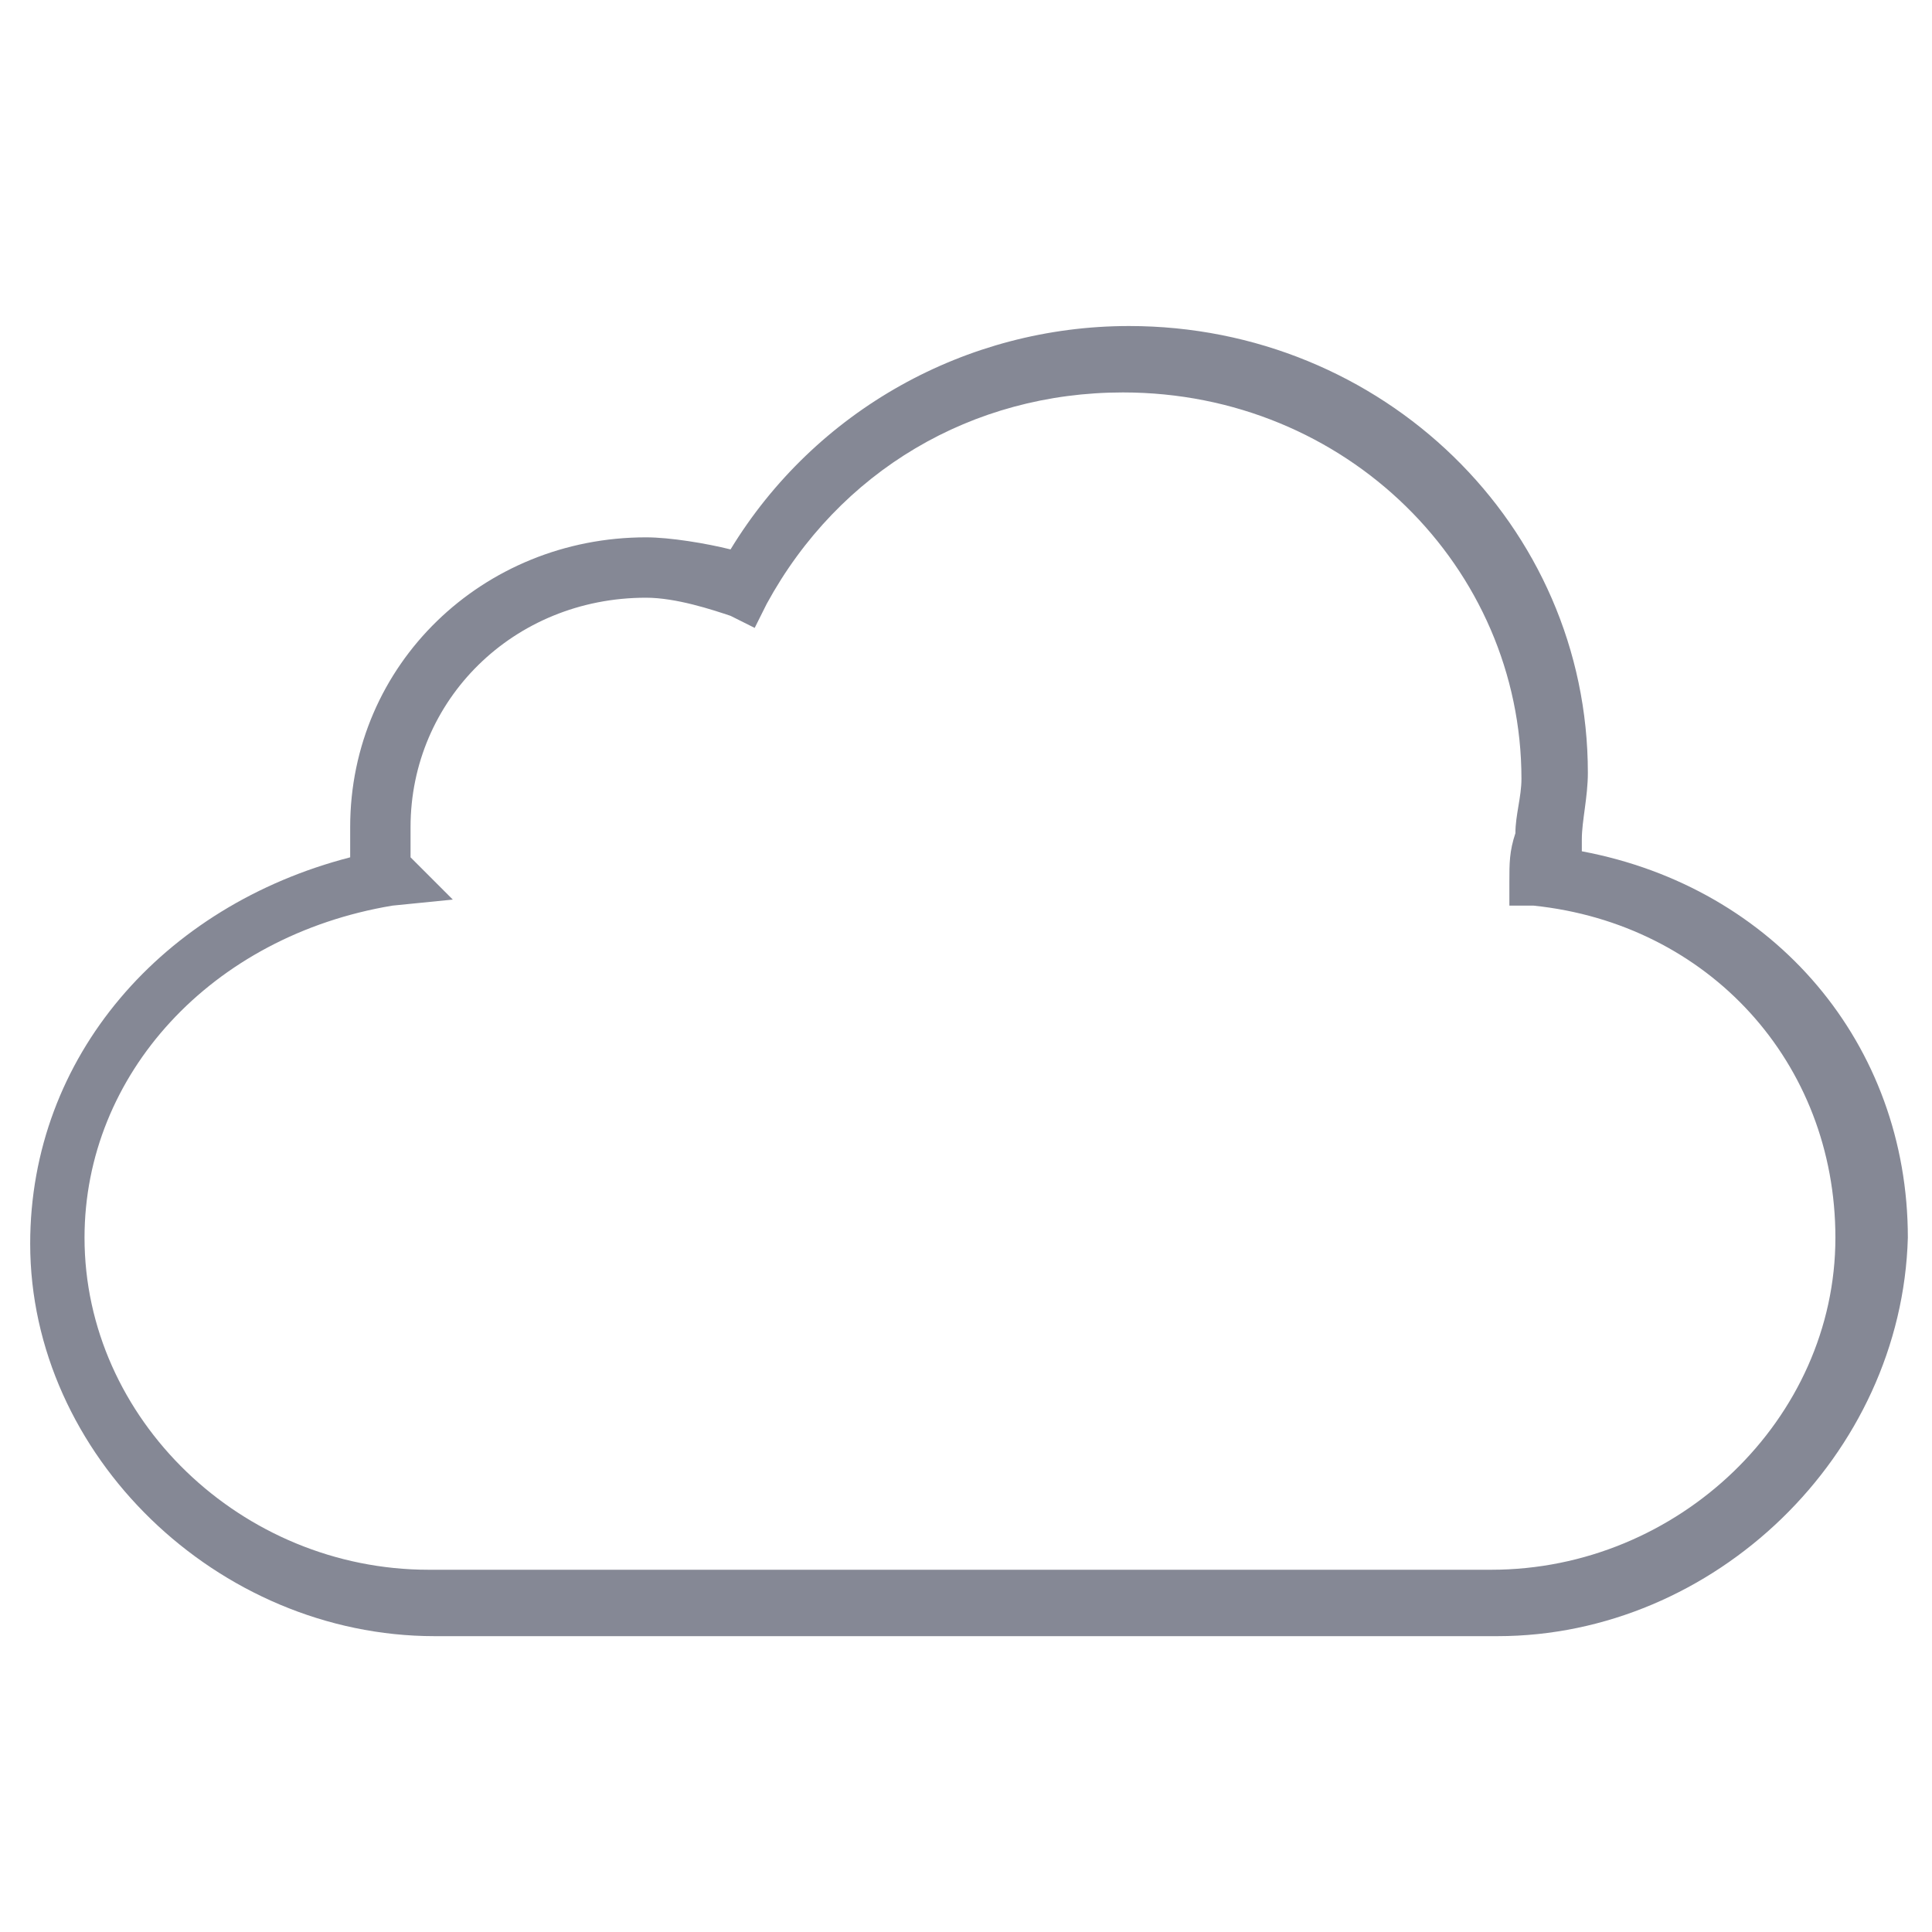
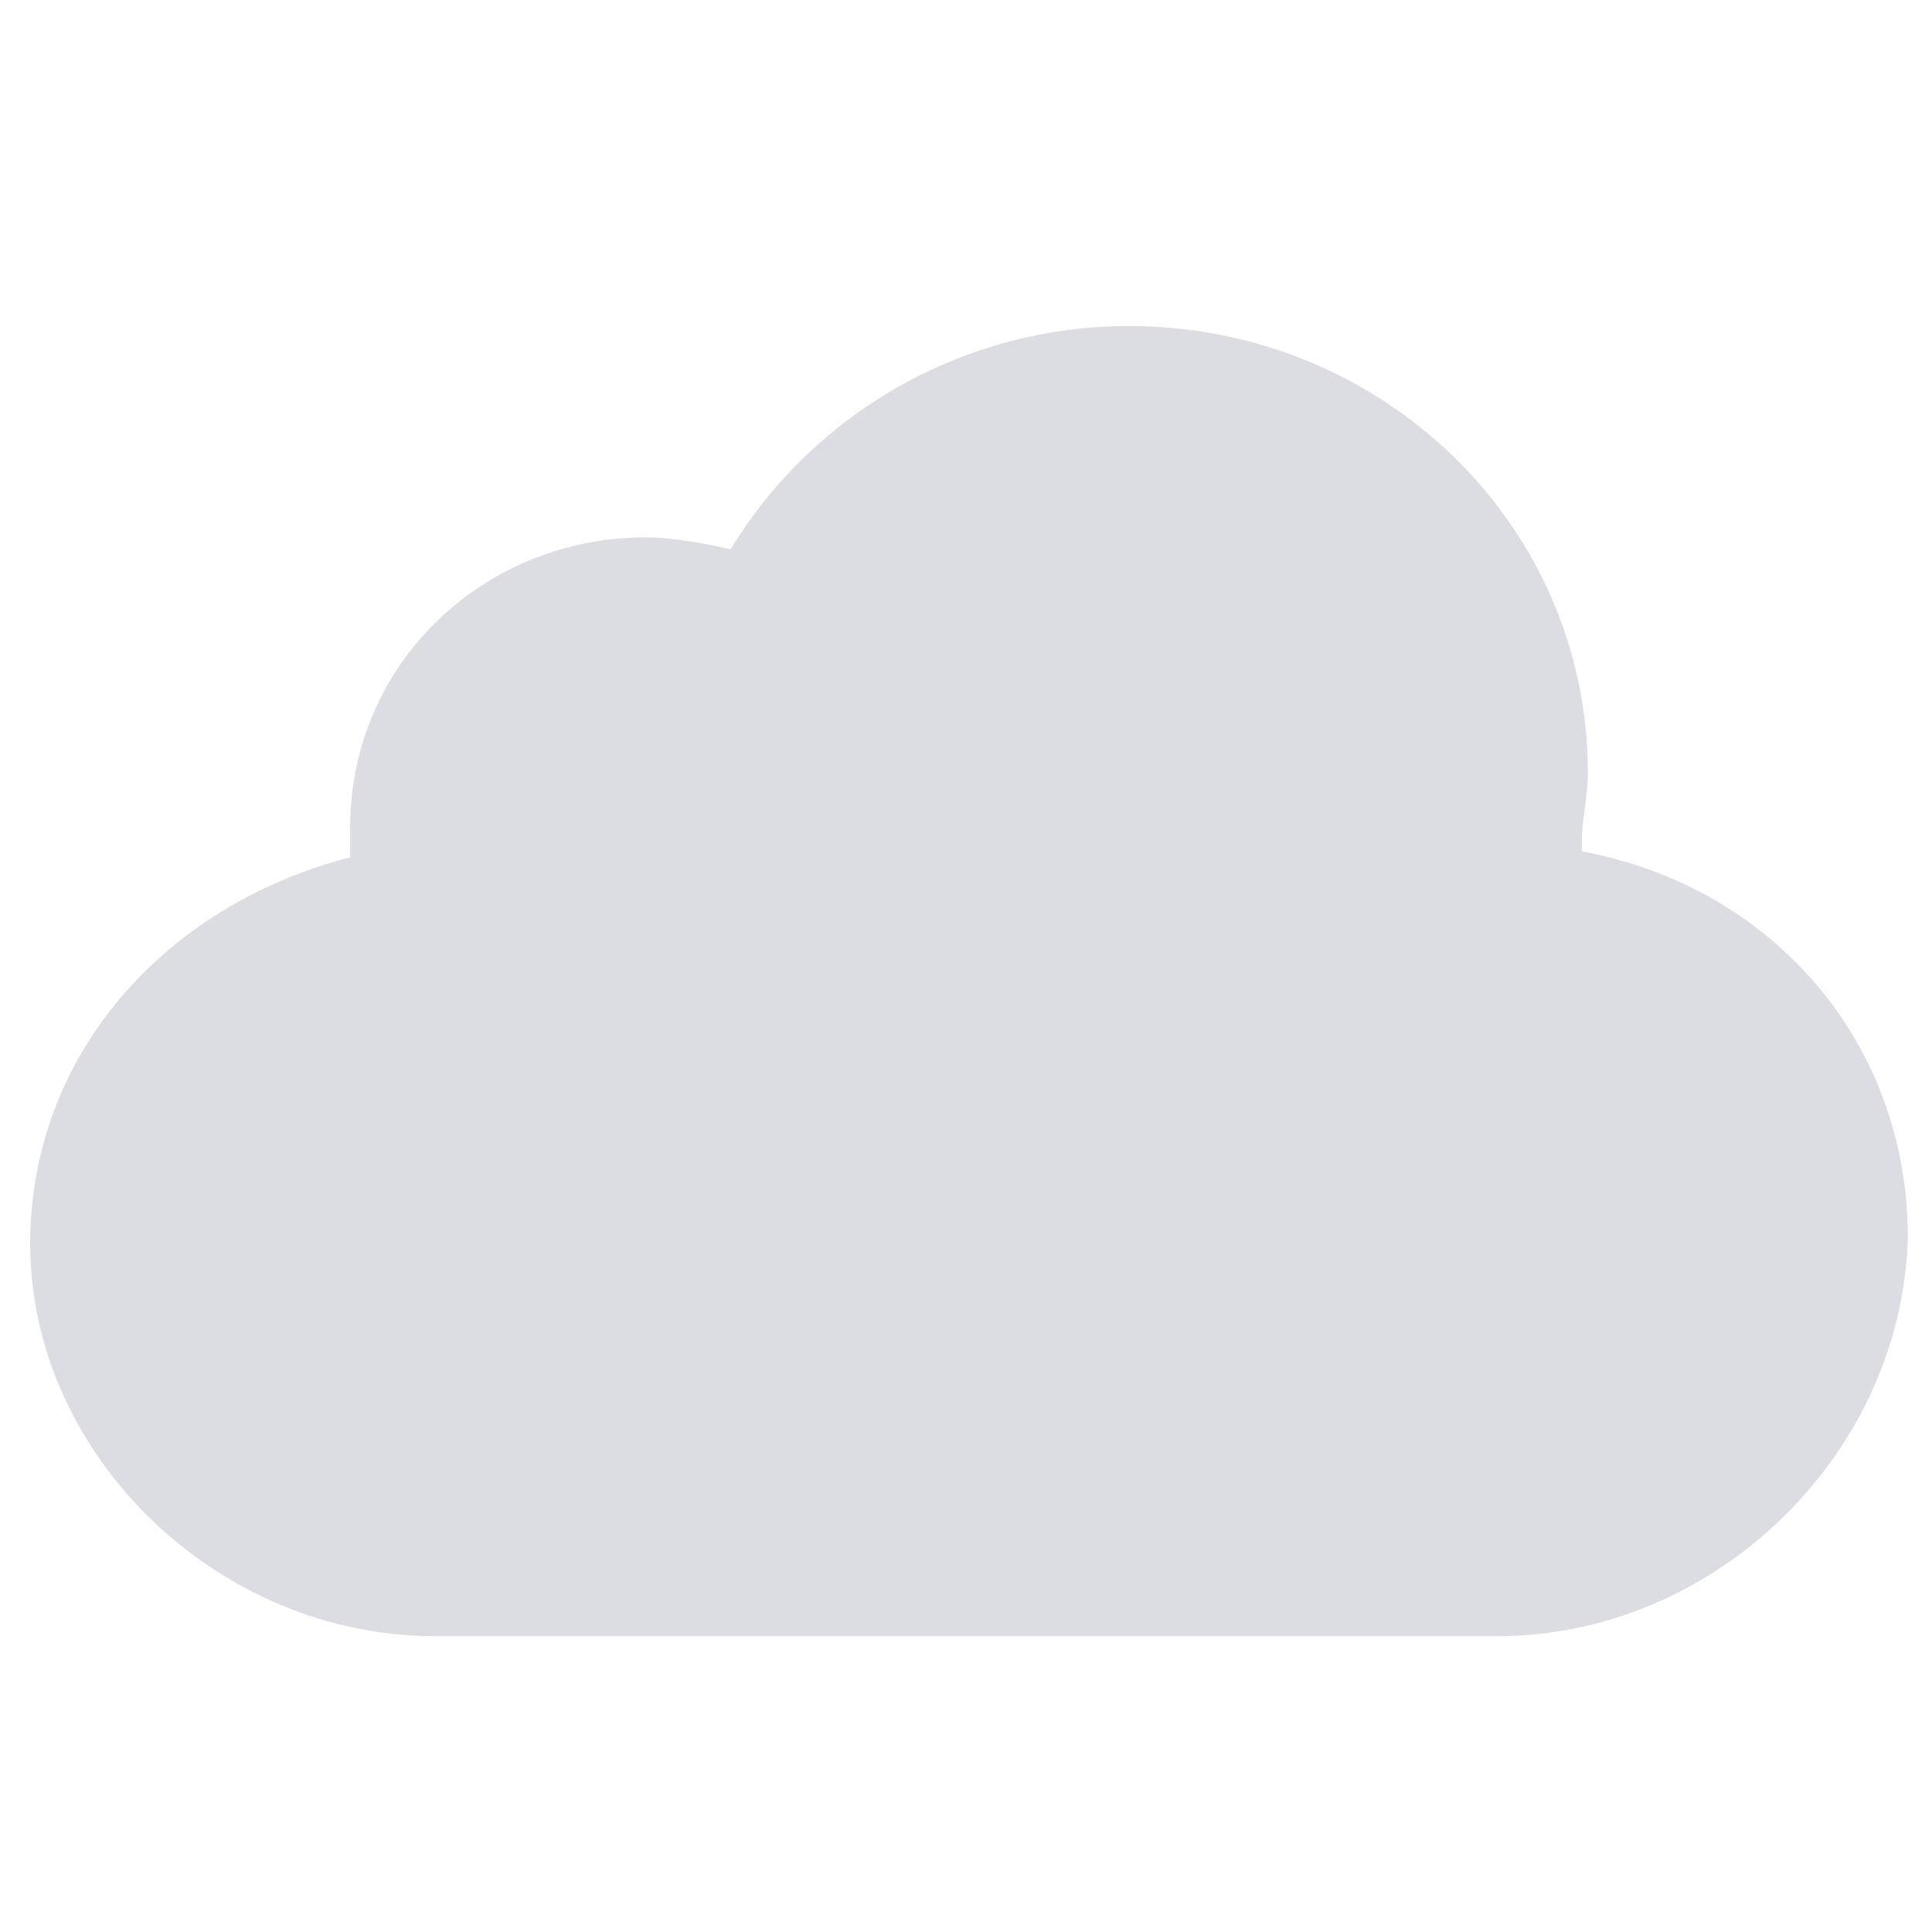
<svg xmlns="http://www.w3.org/2000/svg" version="1.1" id="Layer_1" x="0px" y="0px" viewBox="0 0 32 32" style="enable-background:new 0 0 32 32;" xml:space="preserve">
  <style type="text/css">
- 	.st0{fill:#858895;}
+ 	.st0{fill:#DCDDE2;}
</style>
  <g>
-     <path class="st0" d="M24.8,27.1H7.2c-3.6,0-6.7-3-6.7-6.5c0-3.1,2.2-5.6,5.3-6.4c0-0.2,0-0.3,0-0.5c0-2.7,2.2-4.8,4.9-4.8   c0.4,0,1,0.1,1.4,0.2c1.4-2.3,3.9-3.7,6.6-3.7c4.2,0,7.6,3.3,7.6,7.4c0,0.4-0.1,0.8-0.1,1.1c0,0.1,0,0.2,0,0.2   c3.2,0.6,5.4,3.2,5.4,6.4C31.5,24.1,28.4,27.1,24.8,27.1z M10.7,9.9c-2.2,0-3.9,1.7-3.9,3.8c0,0.2,0,0.4,0,0.5l0.7,0.7l-1,0.1   c-3,0.5-5.1,2.8-5.1,5.5c0,3,2.6,5.5,5.7,5.5h17.6c3.1,0,5.7-2.5,5.7-5.5c0-2.9-2.1-5.2-5-5.5L25,15v-0.4c0-0.3,0-0.5,0.1-0.8   c0-0.3,0.1-0.6,0.1-0.9c0-3.5-2.9-6.4-6.6-6.4c-2.5,0-4.7,1.3-5.9,3.5l-0.2,0.4l-0.4-0.2C11.8,10.1,11.2,9.9,10.7,9.9z" />
+     <path class="st0" d="M24.8,27.1H7.2c-3.6,0-6.7-3-6.7-6.5c0-3.1,2.2-5.6,5.3-6.4c0-0.2,0-0.3,0-0.5c0-2.7,2.2-4.8,4.9-4.8   c0.4,0,1,0.1,1.4,0.2c1.4-2.3,3.9-3.7,6.6-3.7c4.2,0,7.6,3.3,7.6,7.4c0,0.4-0.1,0.8-0.1,1.1c0,0.1,0,0.2,0,0.2   c3.2,0.6,5.4,3.2,5.4,6.4C31.5,24.1,28.4,27.1,24.8,27.1z" />
  </g>
</svg>
